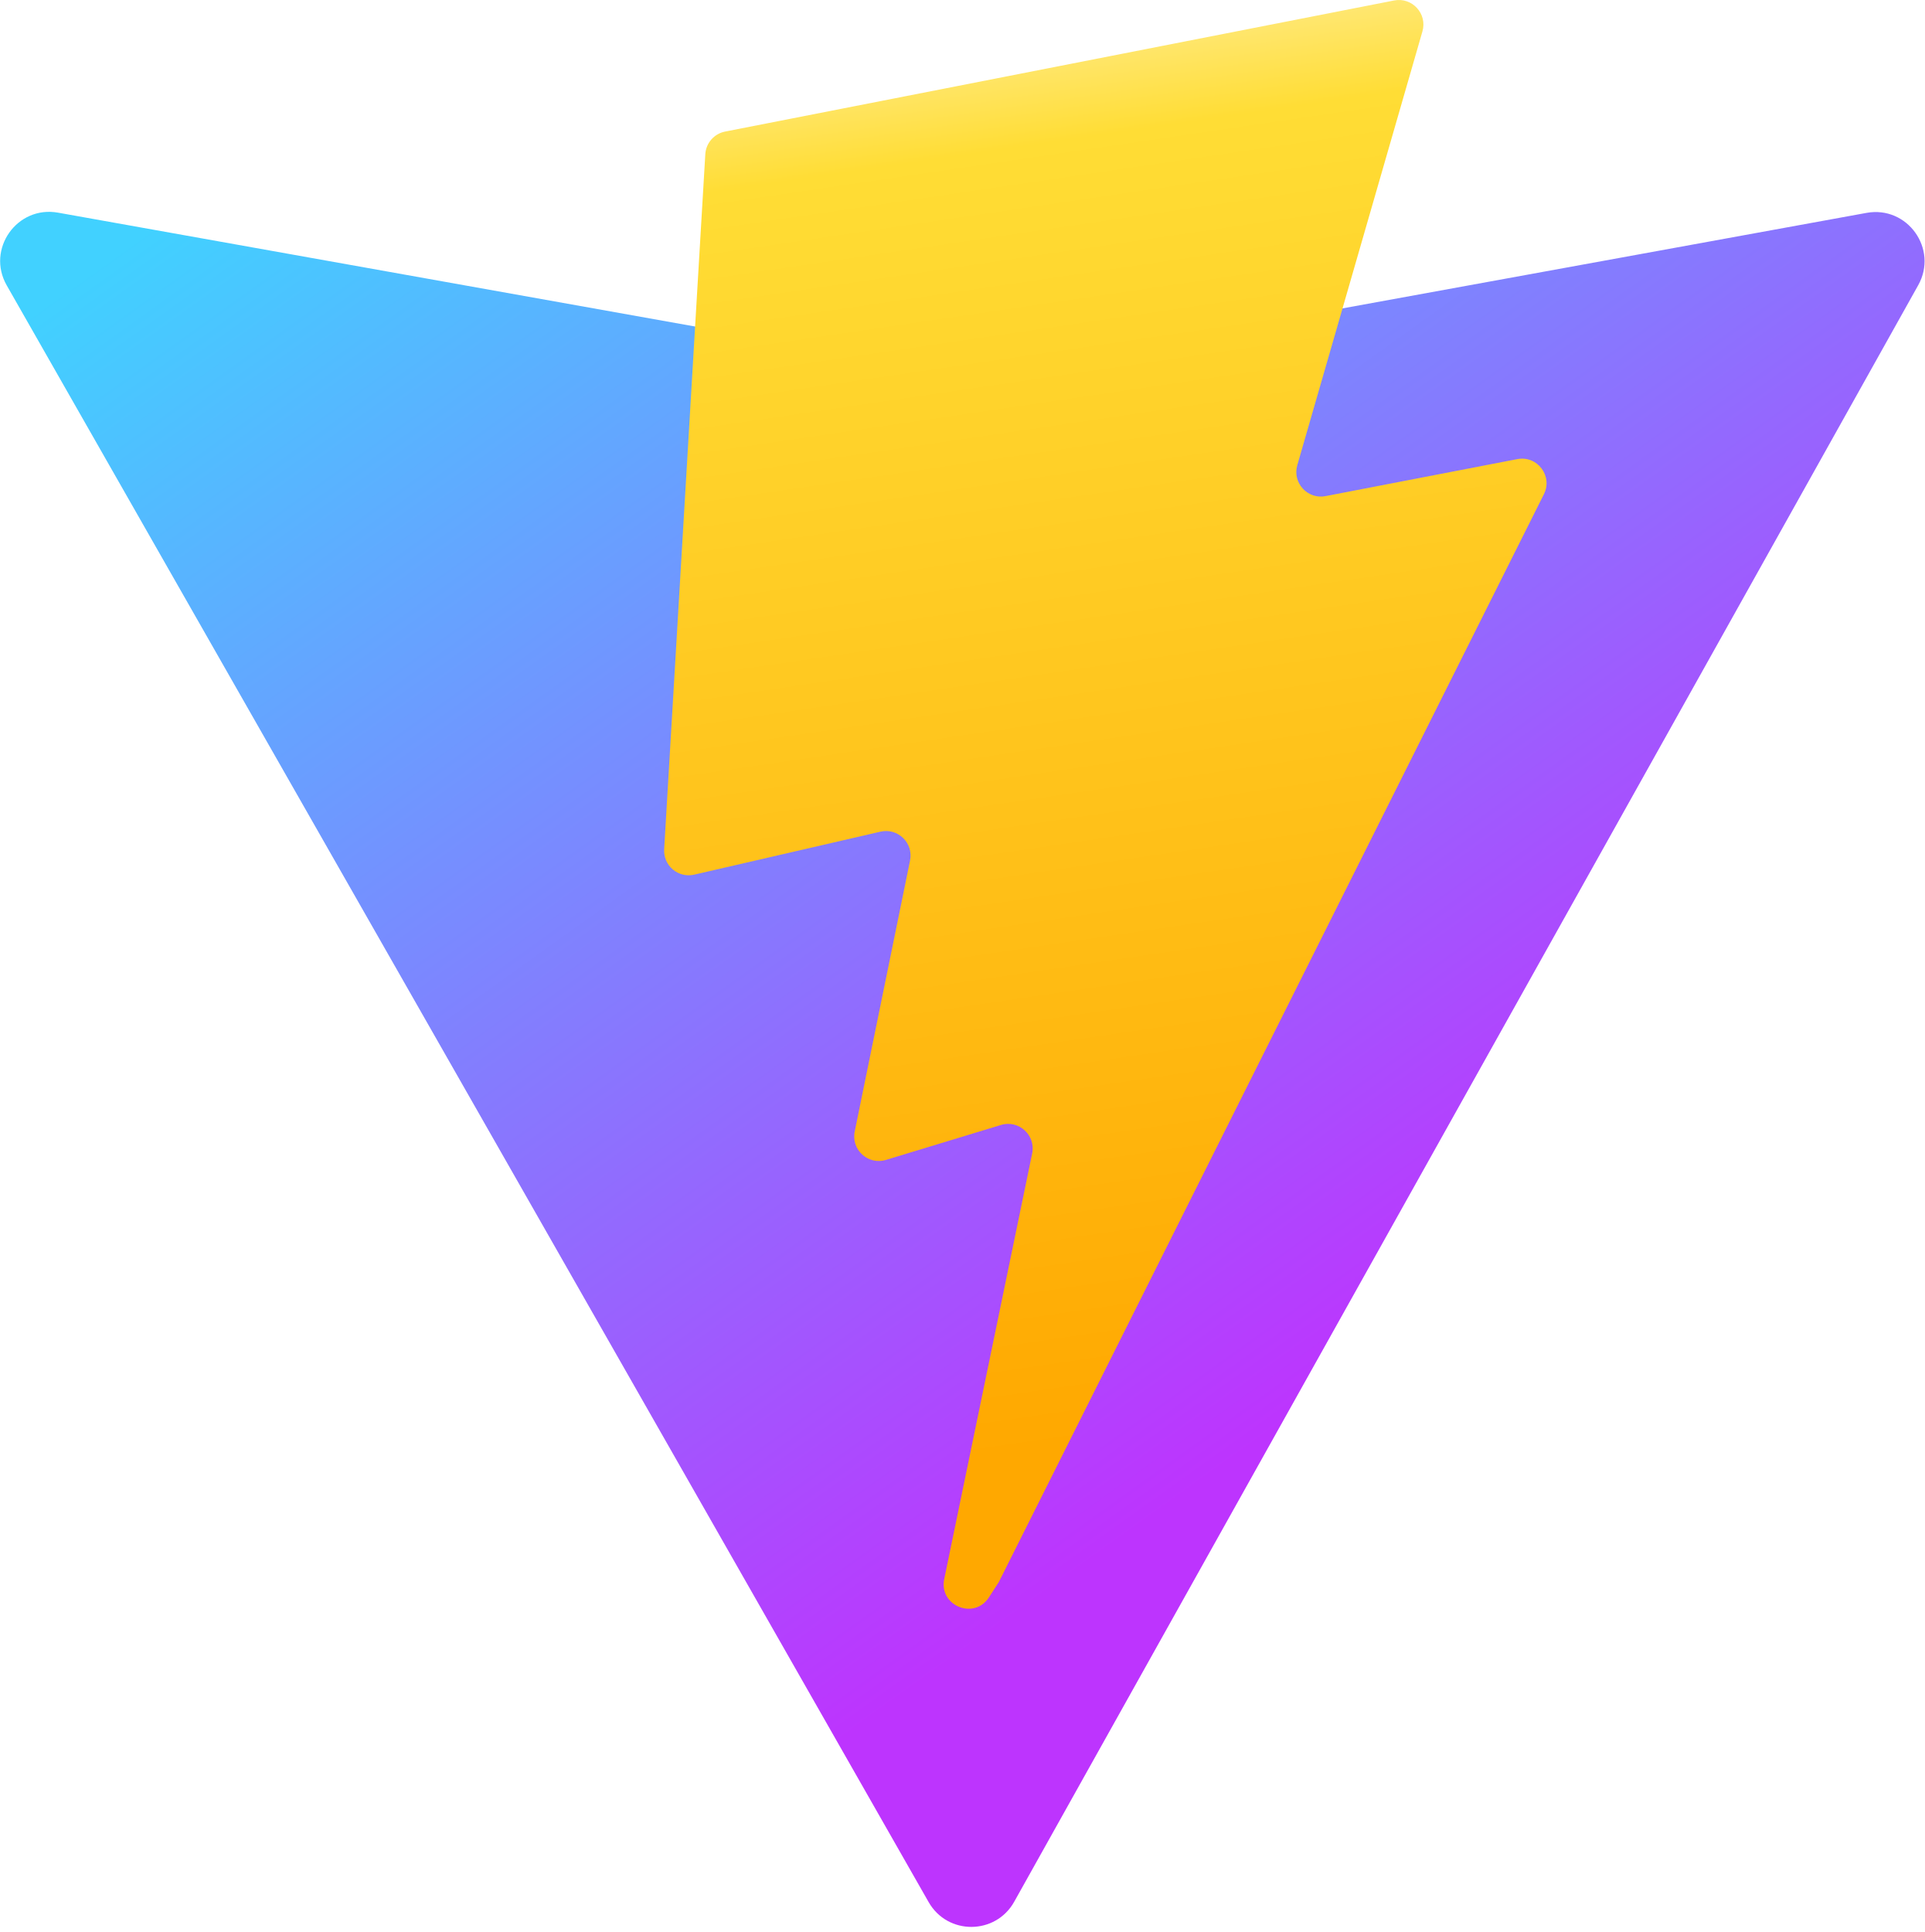
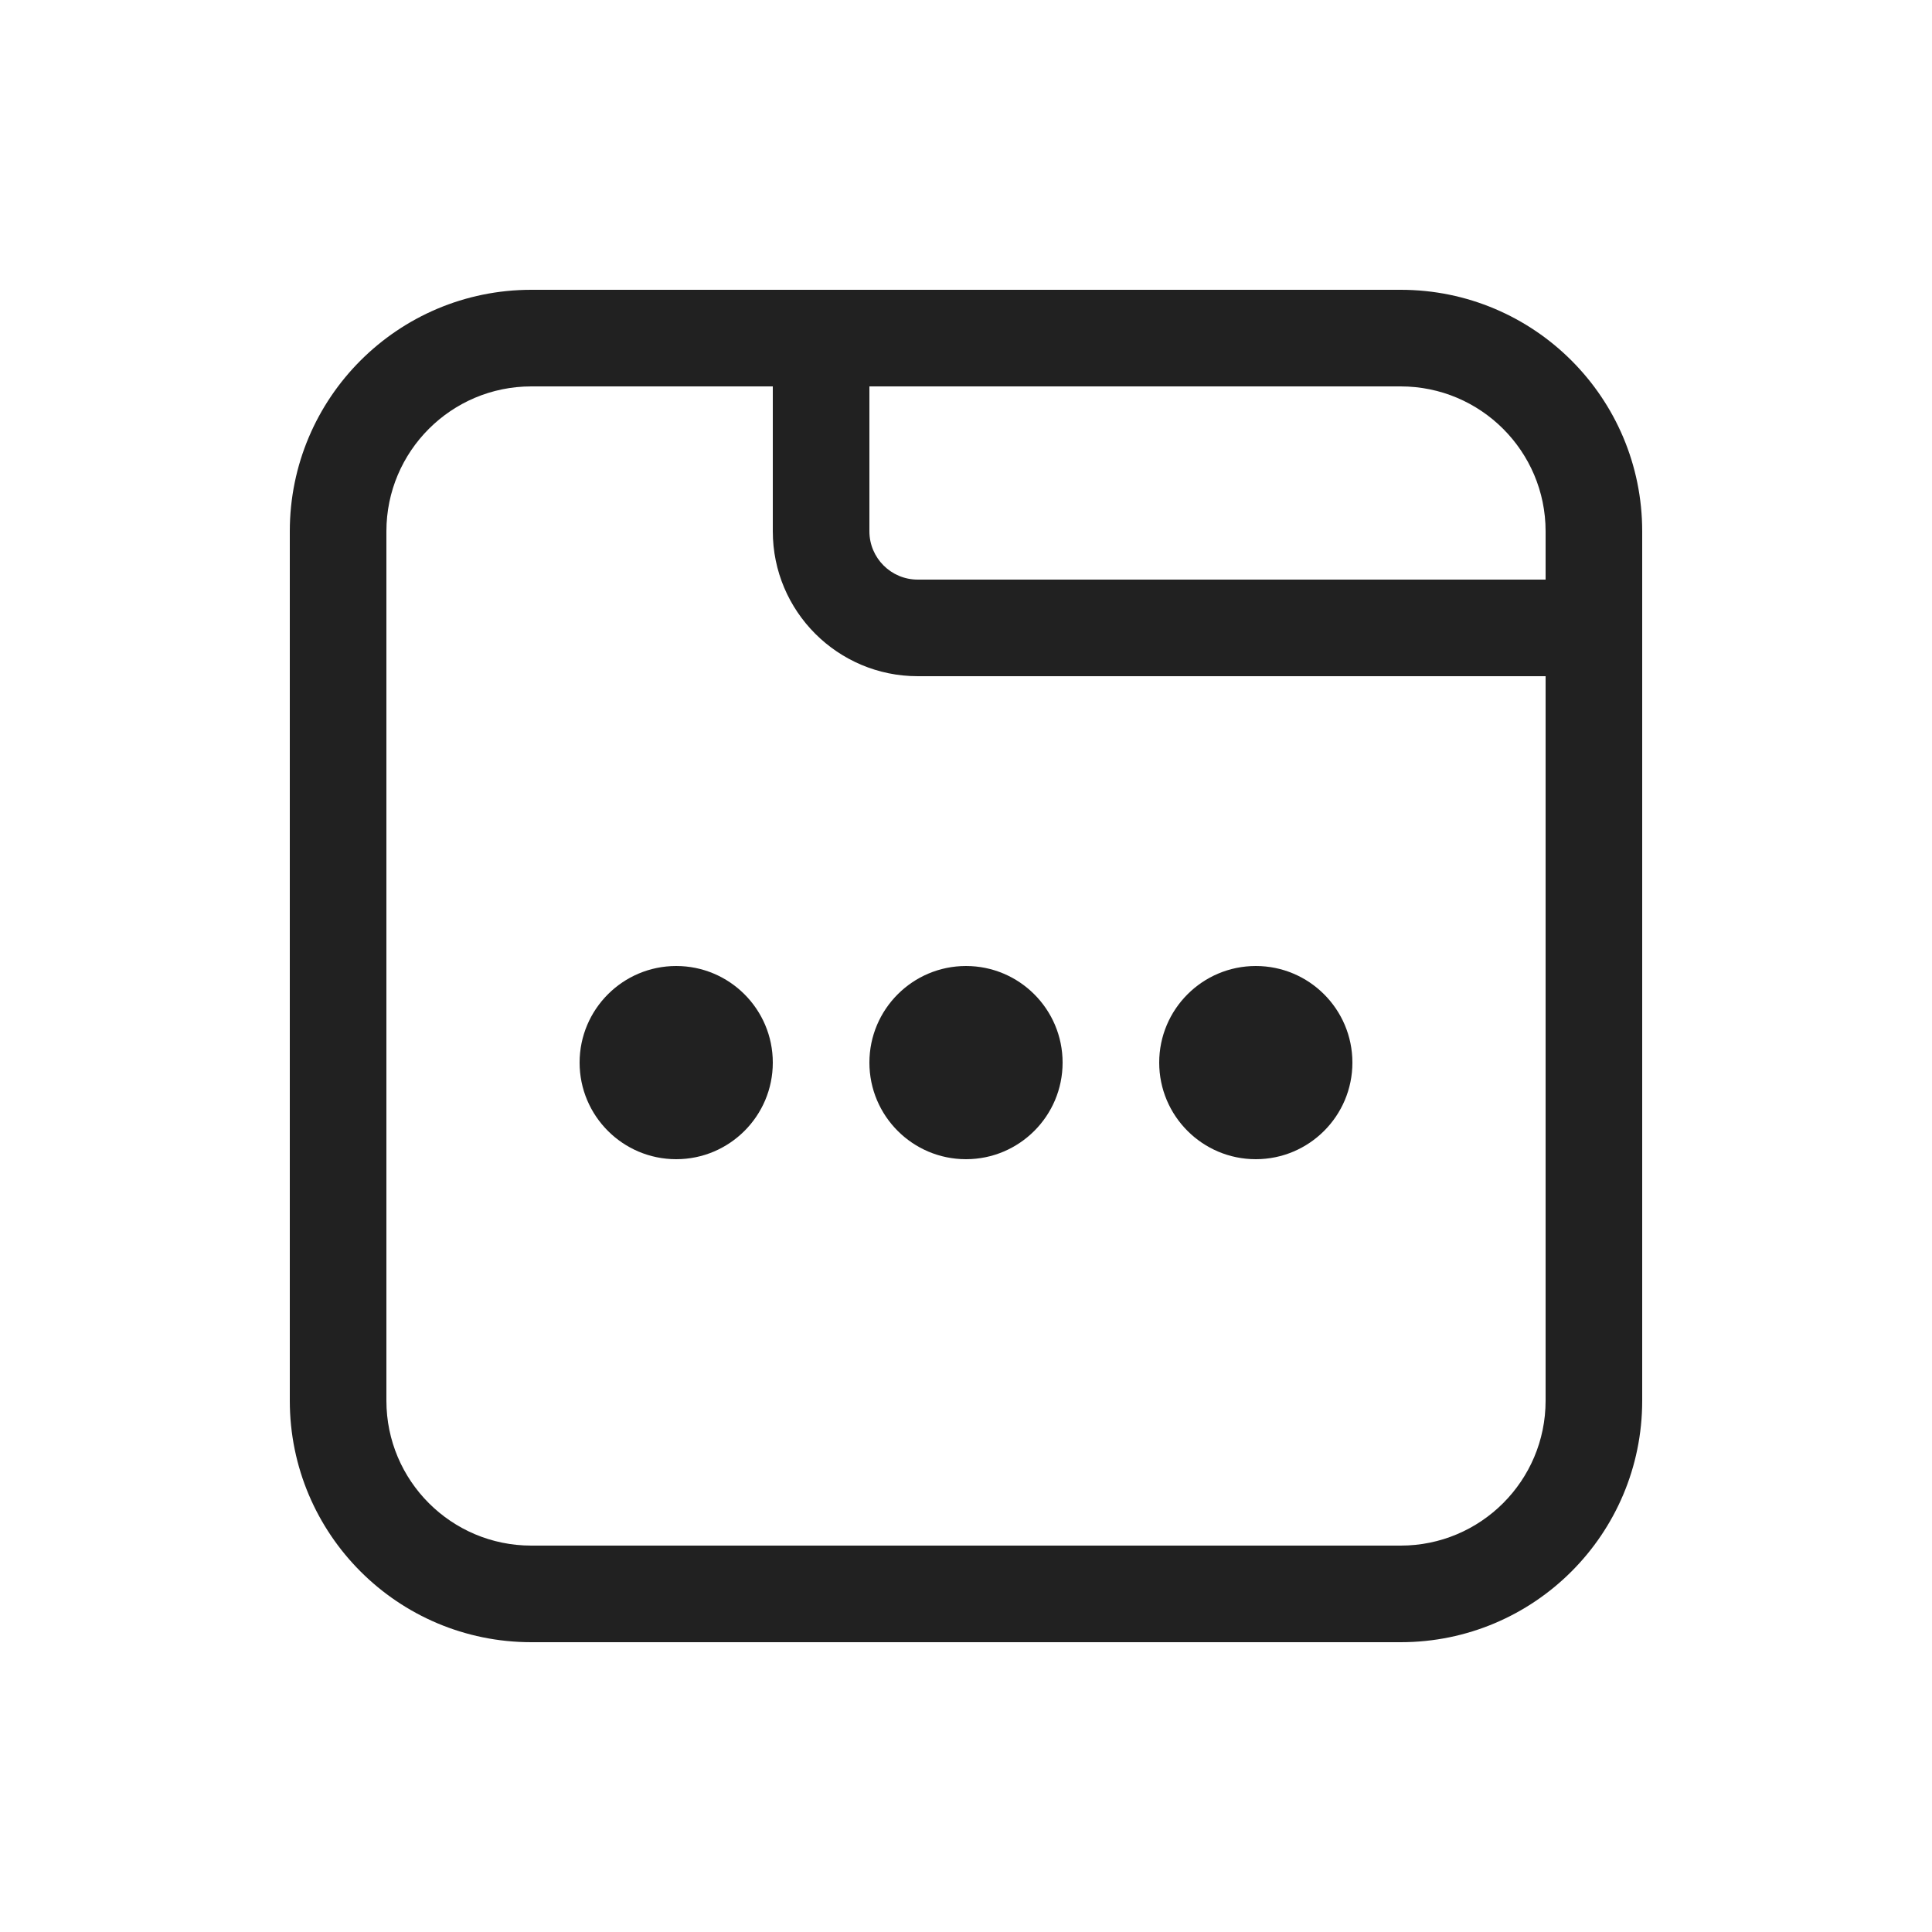
- <svg xmlns="http://www.w3.org/2000/svg" aria-hidden="true" role="img" class="iconify iconify--logos" width="31.88" height="32" preserveAspectRatio="xMidYMid meet" viewBox="0 0 256 257">
-   <defs>
-     <linearGradient id="IconifyId1813088fe1fbc01fb466" x1="-.828%" x2="57.636%" y1="7.652%" y2="78.411%">
-       <stop offset="0%" stop-color="#41D1FF" />
-       <stop offset="100%" stop-color="#BD34FE" />
-     </linearGradient>
-     <linearGradient id="IconifyId1813088fe1fbc01fb467" x1="43.376%" x2="50.316%" y1="2.242%" y2="89.03%">
-       <stop offset="0%" stop-color="#FFEA83" />
-       <stop offset="8.333%" stop-color="#FFDD35" />
-       <stop offset="100%" stop-color="#FFA800" />
-     </linearGradient>
-   </defs>
-   <path fill="url(#IconifyId1813088fe1fbc01fb466)" d="M255.153 37.938L134.897 252.976c-2.483 4.44-8.862 4.466-11.382.048L.875 37.958c-2.746-4.814 1.371-10.646 6.827-9.67l120.385 21.517a6.537 6.537 0 0 0 2.322-.004l117.867-21.483c5.438-.991 9.574 4.796 6.877 9.62Z" />
-   <path fill="url(#IconifyId1813088fe1fbc01fb467)" d="M185.432.063L96.44 17.501a3.268 3.268 0 0 0-2.634 3.014l-5.474 92.456a3.268 3.268 0 0 0 3.997 3.378l24.777-5.718c2.318-.535 4.413 1.507 3.936 3.838l-7.361 36.047c-.495 2.426 1.782 4.5 4.151 3.78l15.304-4.649c2.372-.72 4.652 1.36 4.15 3.788l-11.698 56.621c-.732 3.542 3.979 5.473 5.943 2.437l1.313-2.028l72.516-144.72c1.215-2.423-.88-5.186-3.54-4.672l-25.505 4.922c-2.396.462-4.435-1.77-3.759-4.114l16.646-57.705c.677-2.35-1.37-4.583-3.769-4.113Z" />
+ <svg xmlns="http://www.w3.org/2000/svg" width="800px" height="800px" viewBox="0 0 20 20" fill="none">
+   <path d="M7 12C7.552 12 8 11.552 8 11C8 10.448 7.552 10 7 10C6.448 10 6 10.448 6 11C6 11.552 6.448 12 7 12Z" fill="#212121" />
+   <path d="M11 11C11 11.552 10.552 12 10 12C9.448 12 9 11.552 9 11C9 10.448 9.448 10 10 10C10.552 10 11 10.448 11 11Z" fill="#212121" />
+   <path d="M13 12C13.552 12 14 11.552 14 11C14 10.448 13.552 10 13 10C12.448 10 12 10.448 12 11C12 11.552 12.448 12 13 12Z" fill="#212121" />
+   <path d="M3 5.5C3 4.119 4.119 3 5.5 3H14.5C15.881 3 17 4.119 17 5.5V14.5C17 15.881 15.881 17 14.5 17H5.5C4.119 17 3 15.881 3 14.5V5.5ZM5.5 4C4.672 4 4 4.672 4 5.5V14.5C4 15.328 4.672 16 5.5 16H14.5C15.328 16 16 15.328 16 14.5V7H9.5C8.672 7 8 6.328 8 5.5V4H5.5ZM16 5.5C16 4.672 15.328 4 14.5 4H9V5.5C9 5.776 9.224 6 9.5 6H16V5.5Z" fill="#212121" />
</svg>
